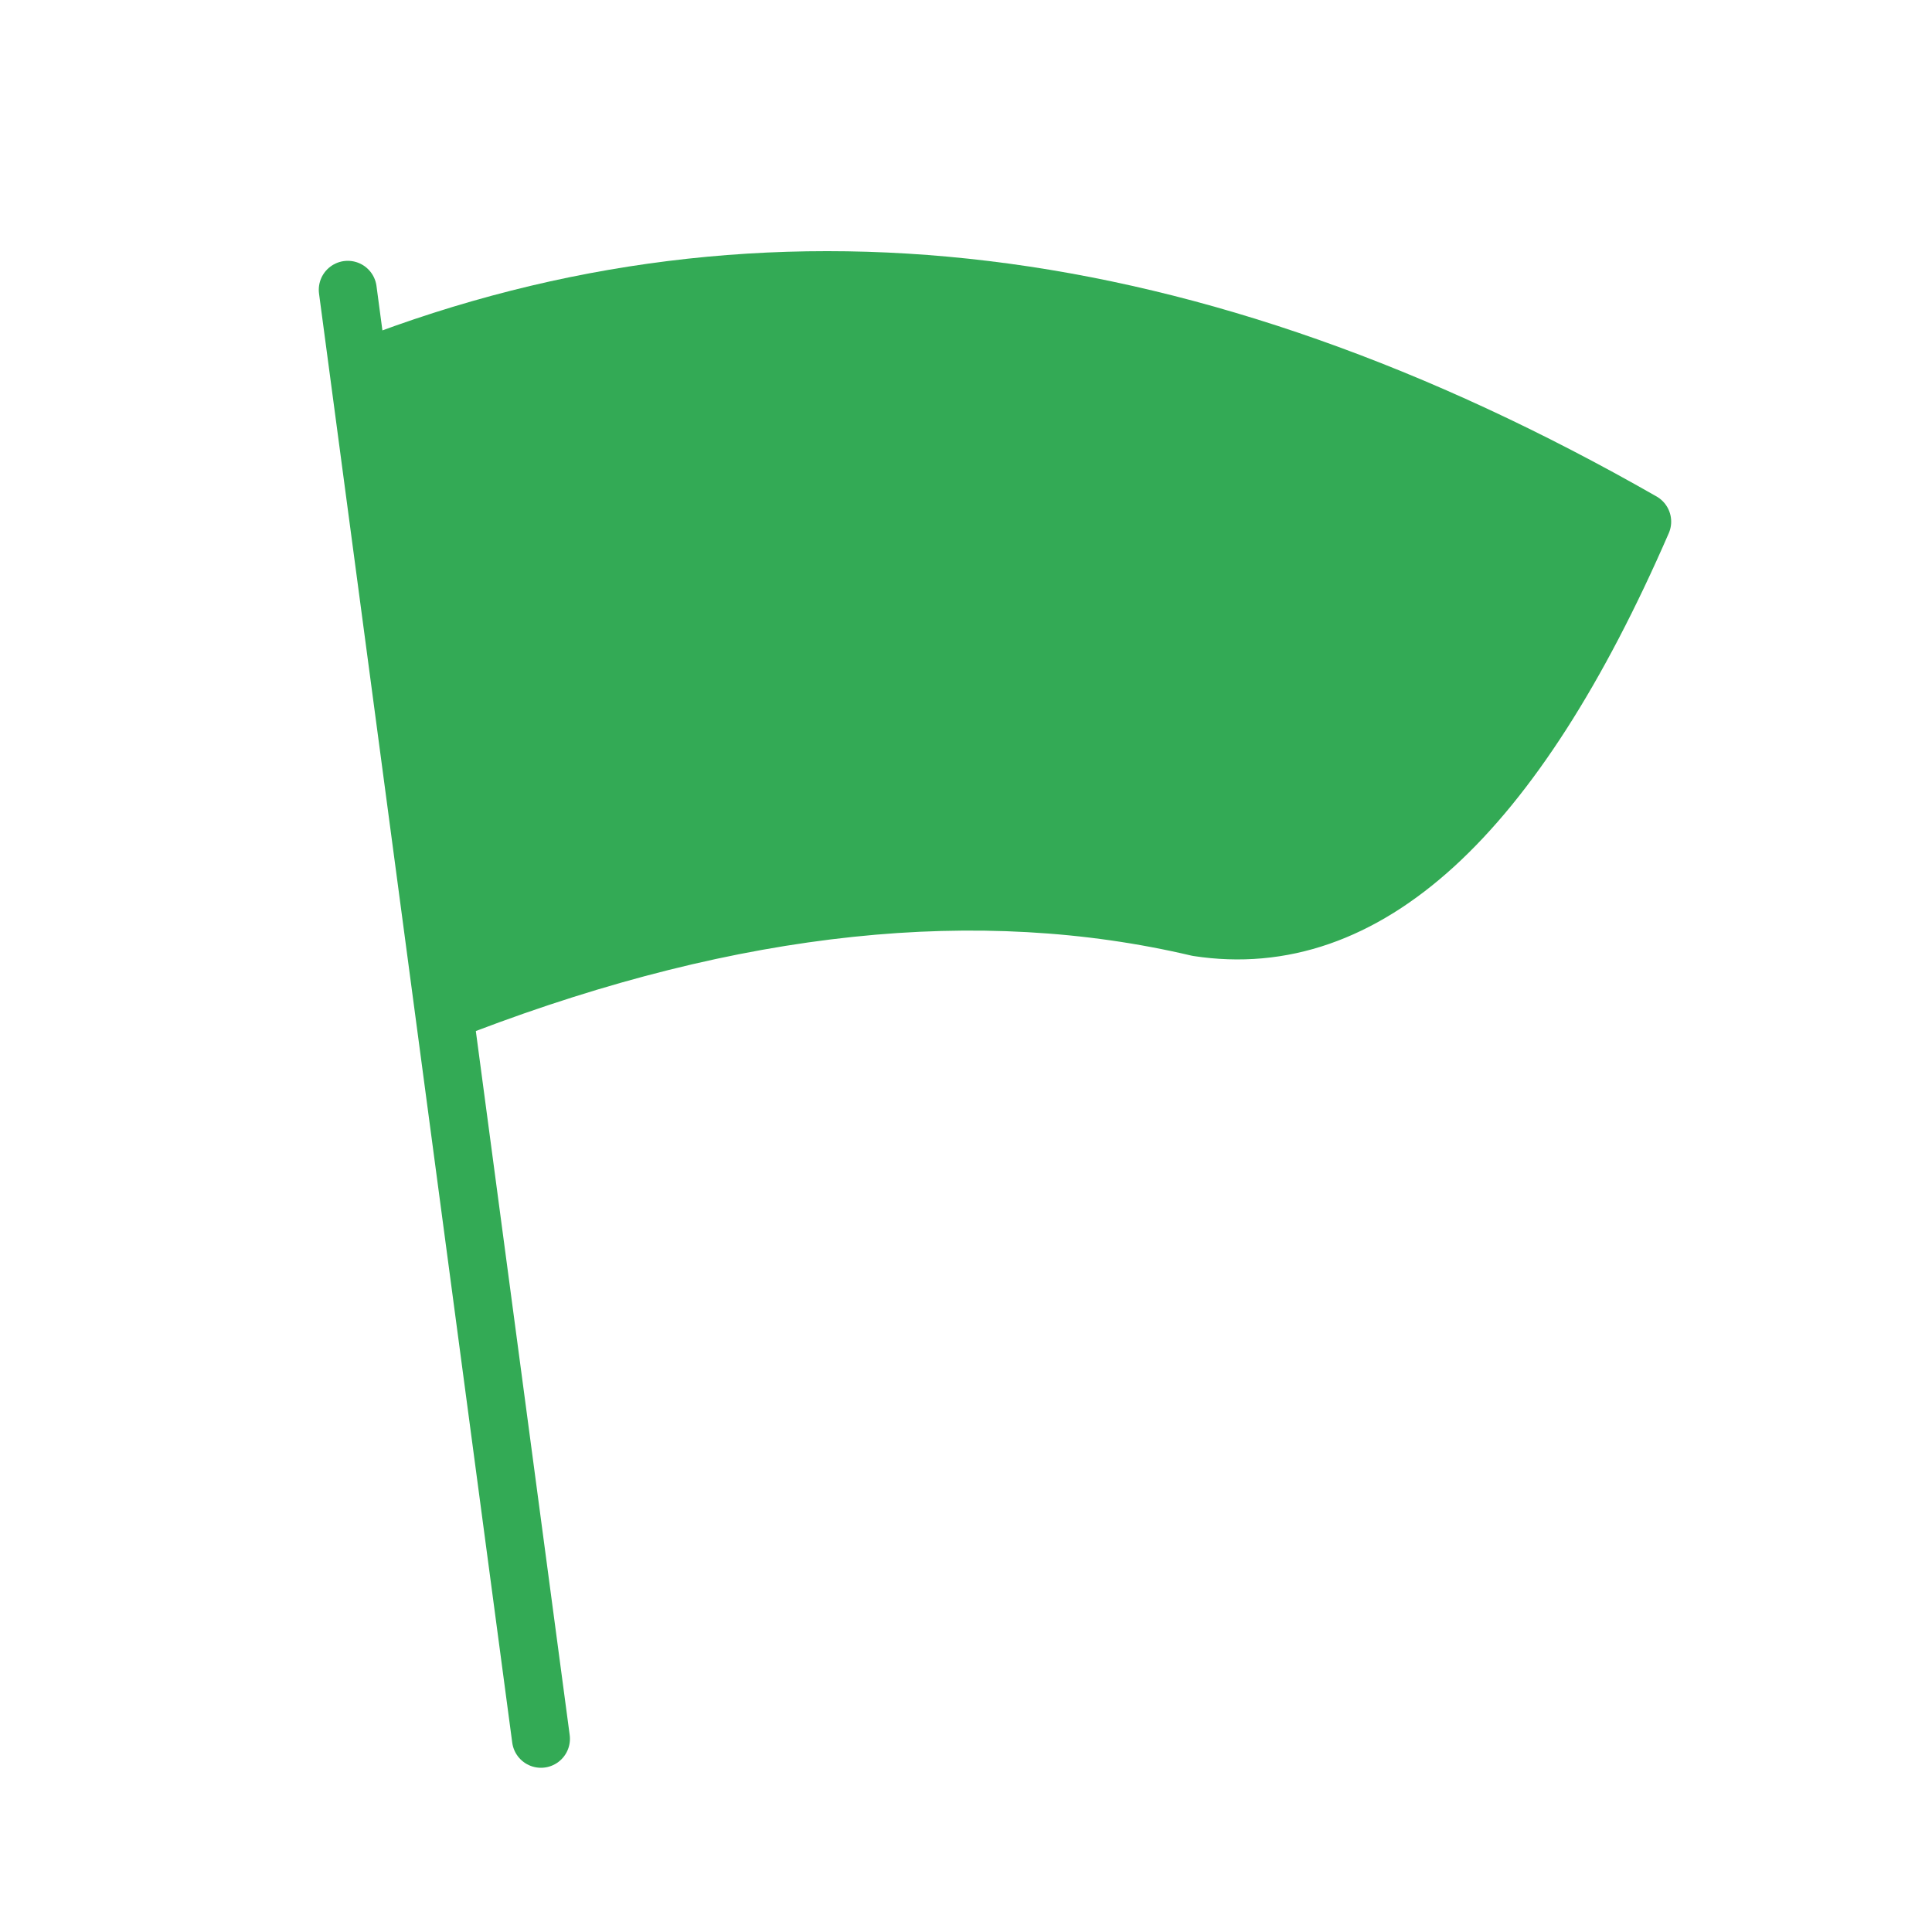
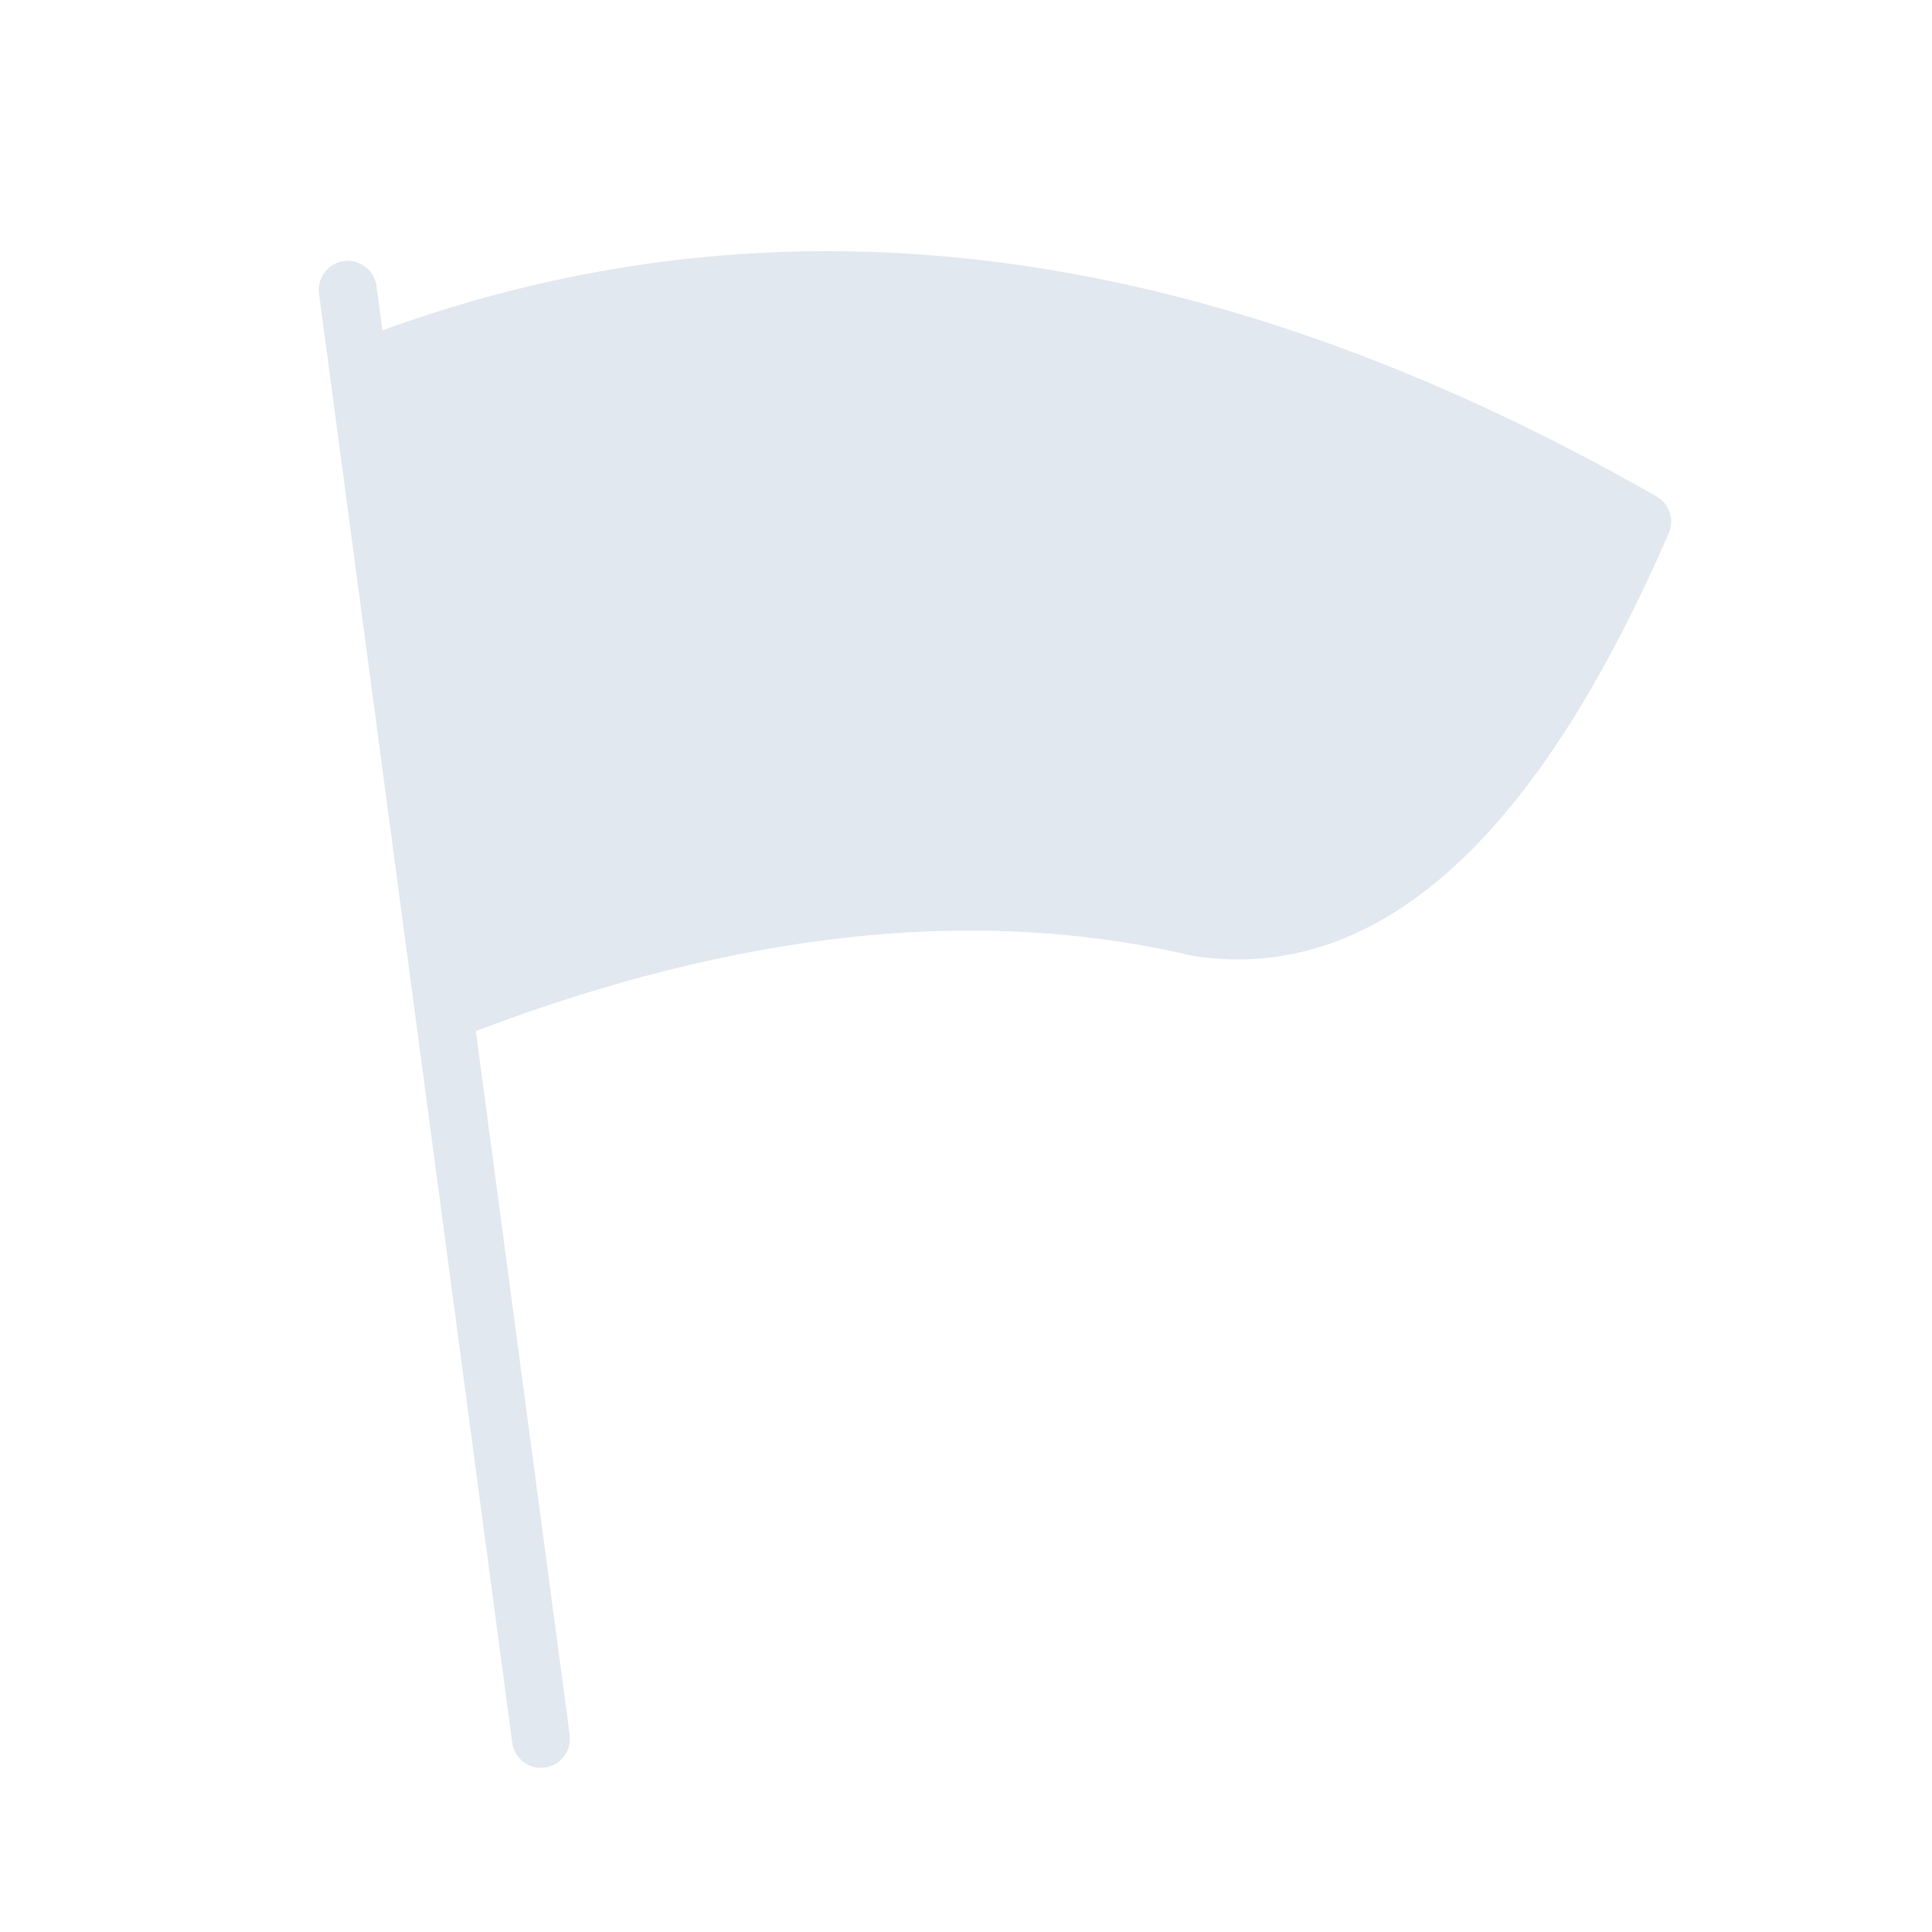
<svg xmlns="http://www.w3.org/2000/svg" viewBox="0 0 100 100" width="100" height="100">
-   <g stroke="#33AA55" stroke-width="3" stroke-linecap="round" stroke-linejoin="round">
+   <g stroke="#E2E8F0" stroke-width="3" stroke-linecap="round" stroke-linejoin="round">
    <line x1="18" y1="15" x2="28" y2="90" fill="none" />
-     <path d="M 19 19 Q 50 7, 85 27 Q 75 50, 62 48 Q 45 44, 24 52 Z" fill="#33AA55" />
+     <path d="M 19 19 Q 50 7, 85 27 Q 75 50, 62 48 Q 45 44, 24 52 Z" fill="#E2E8F0" />
  </g>
</svg>
